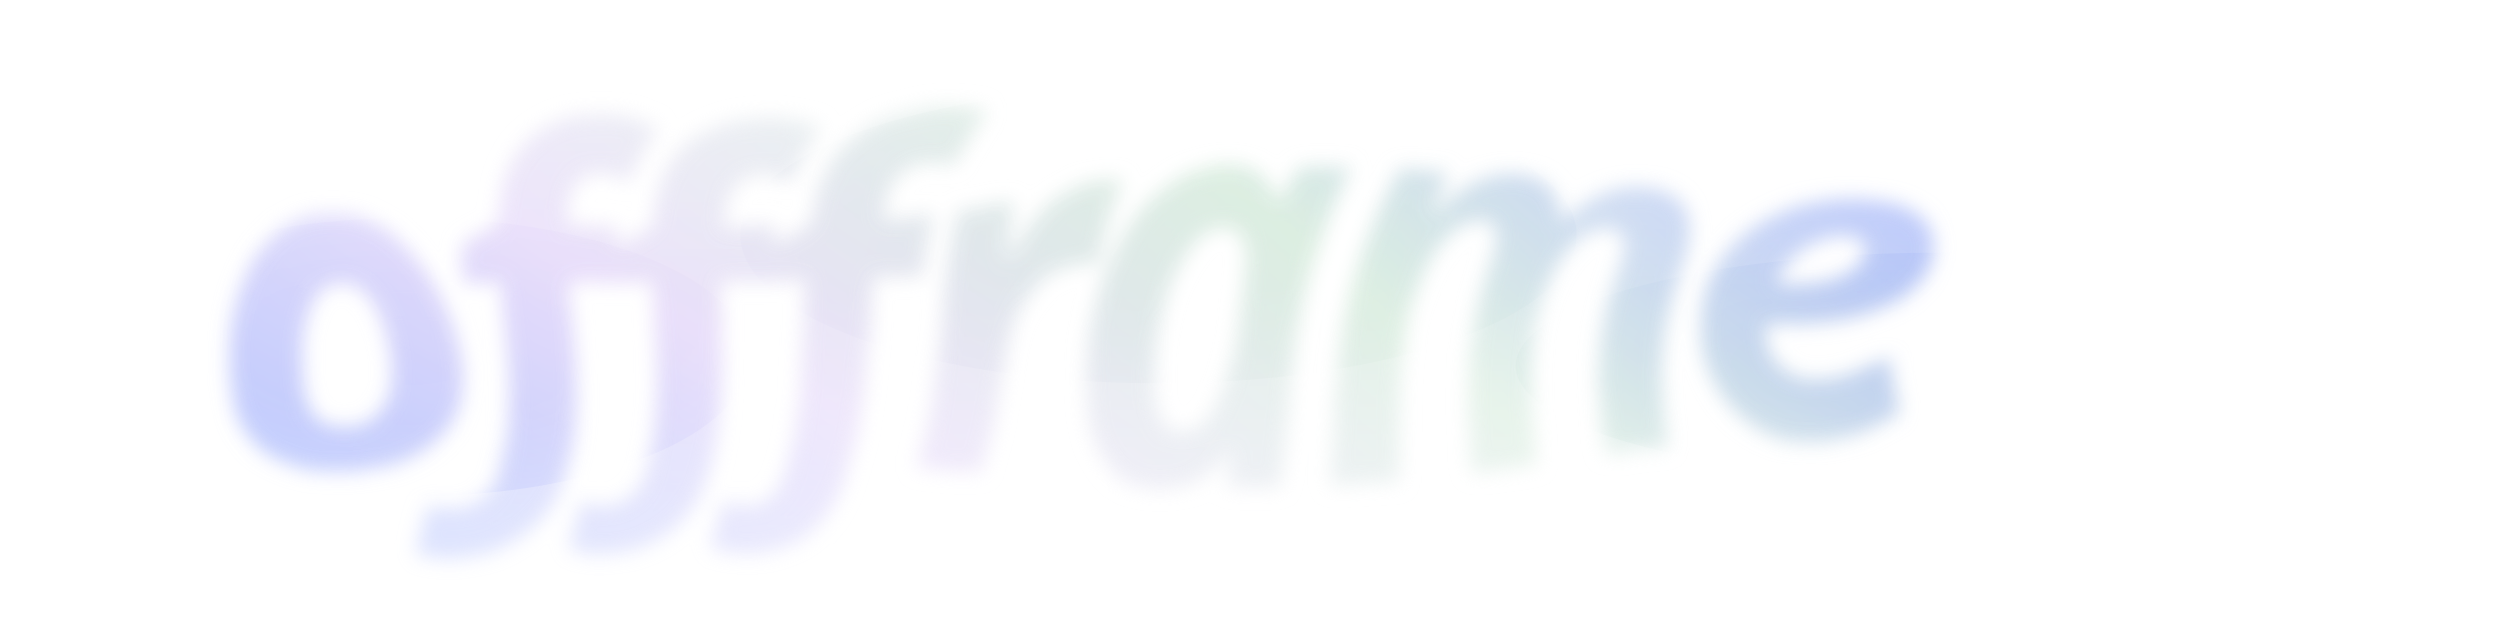
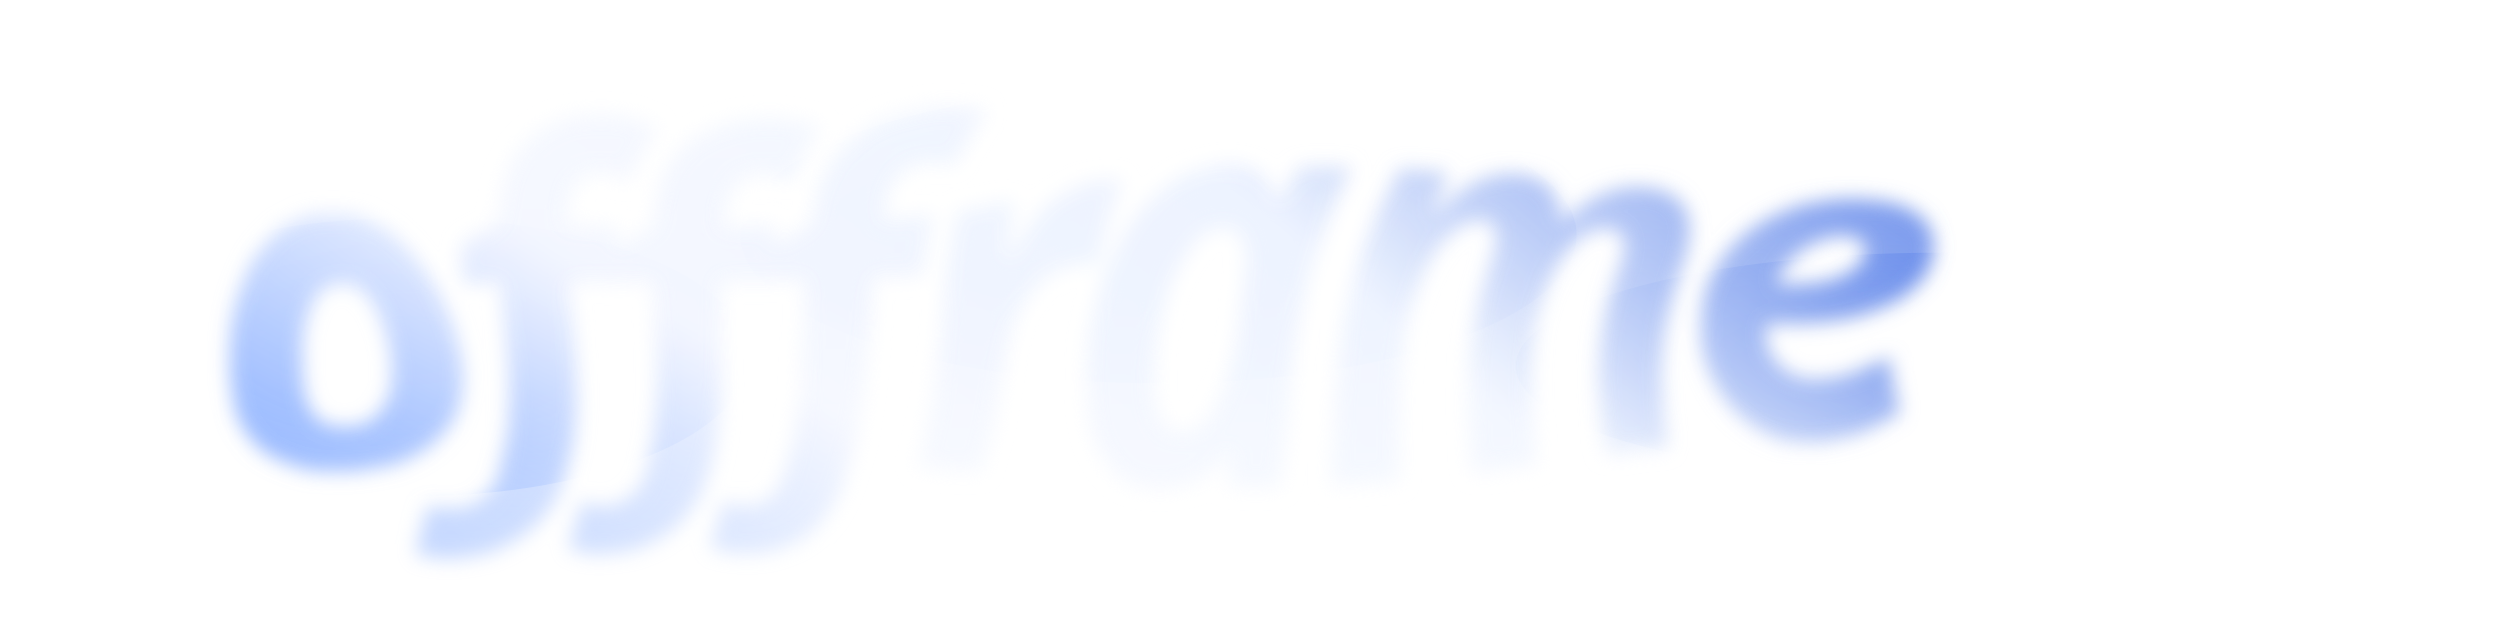
<svg xmlns="http://www.w3.org/2000/svg" viewBox="-14 -16 287 72">
  <defs>
    <filter id="refraction" x="-12%" y="-60%" width="124%" height="220%">
      <feTurbulence type="fractalNoise" baseFrequency=".011 .024" numOctaves="1" seed="7" result="ripples" />
      <feDisplacementMap in="SourceGraphic" in2="ripples" scale="22" xChannelSelector="R" yChannelSelector="G" />
      <feGaussianBlur stdDeviation="1.1" />
    </filter>
    <g id="letters" filter="url(#refraction)">
      <text x="9" y="37" textLength="239" lengthAdjust="spacingAndGlyphs" font-family="Avenir Next, Avenir, Trebuchet MS, sans-serif" font-size="53" font-weight="600" font-style="italic" letter-spacing="-2.4">offframe</text>
    </g>
    <radialGradient id="wash">
      <stop stop-color="#fff" />
      <stop offset=".48" stop-color="#fff" stop-opacity=".92" />
      <stop offset="1" stop-color="#fff" stop-opacity=".47" />
    </radialGradient>
    <linearGradient id="paper" x2="0" y2="1">
      <stop stop-color="#fff" stop-opacity=".54" />
      <stop offset=".46" stop-color="#fff" stop-opacity=".83" />
      <stop offset="1" stop-color="#fff" stop-opacity=".39" />
    </linearGradient>
    <mask id="ink-density" maskUnits="userSpaceOnUse" x="-14" y="-16" width="287" height="72" style="mask-type:alpha">
      <rect x="-14" y="-16" width="287" height="72" fill="url(#paper)" />
      <ellipse cx="33" cy="25" rx="39" ry="16" fill="url(#wash)" />
      <ellipse cx="119" cy="11" rx="48" ry="17" fill="url(#wash)" />
      <ellipse cx="209" cy="26" rx="49" ry="13" fill="url(#wash)" />
    </mask>
    <linearGradient id="ink" x1="0" y1=".7" x2="1" y2=".3">
-       <stop stop-color="#bdc9fd" />
-       <stop offset=".32" stop-color="#e7dcfa" />
-       <stop offset=".65" stop-color="#dceee1" />
-       <stop offset="1" stop-color="#adbdf9" />
+       <stop stop-color="#8fb3ff" />
+       <stop offset=".32" stop-color="#f2f5ff" />
+       <stop offset=".65" stop-color="#edf3ff" />
+       <stop offset="1" stop-color="#577fe8" />
    </linearGradient>
  </defs>
  <use href="#letters" fill="url(#ink)" mask="url(#ink-density)" />
</svg>
